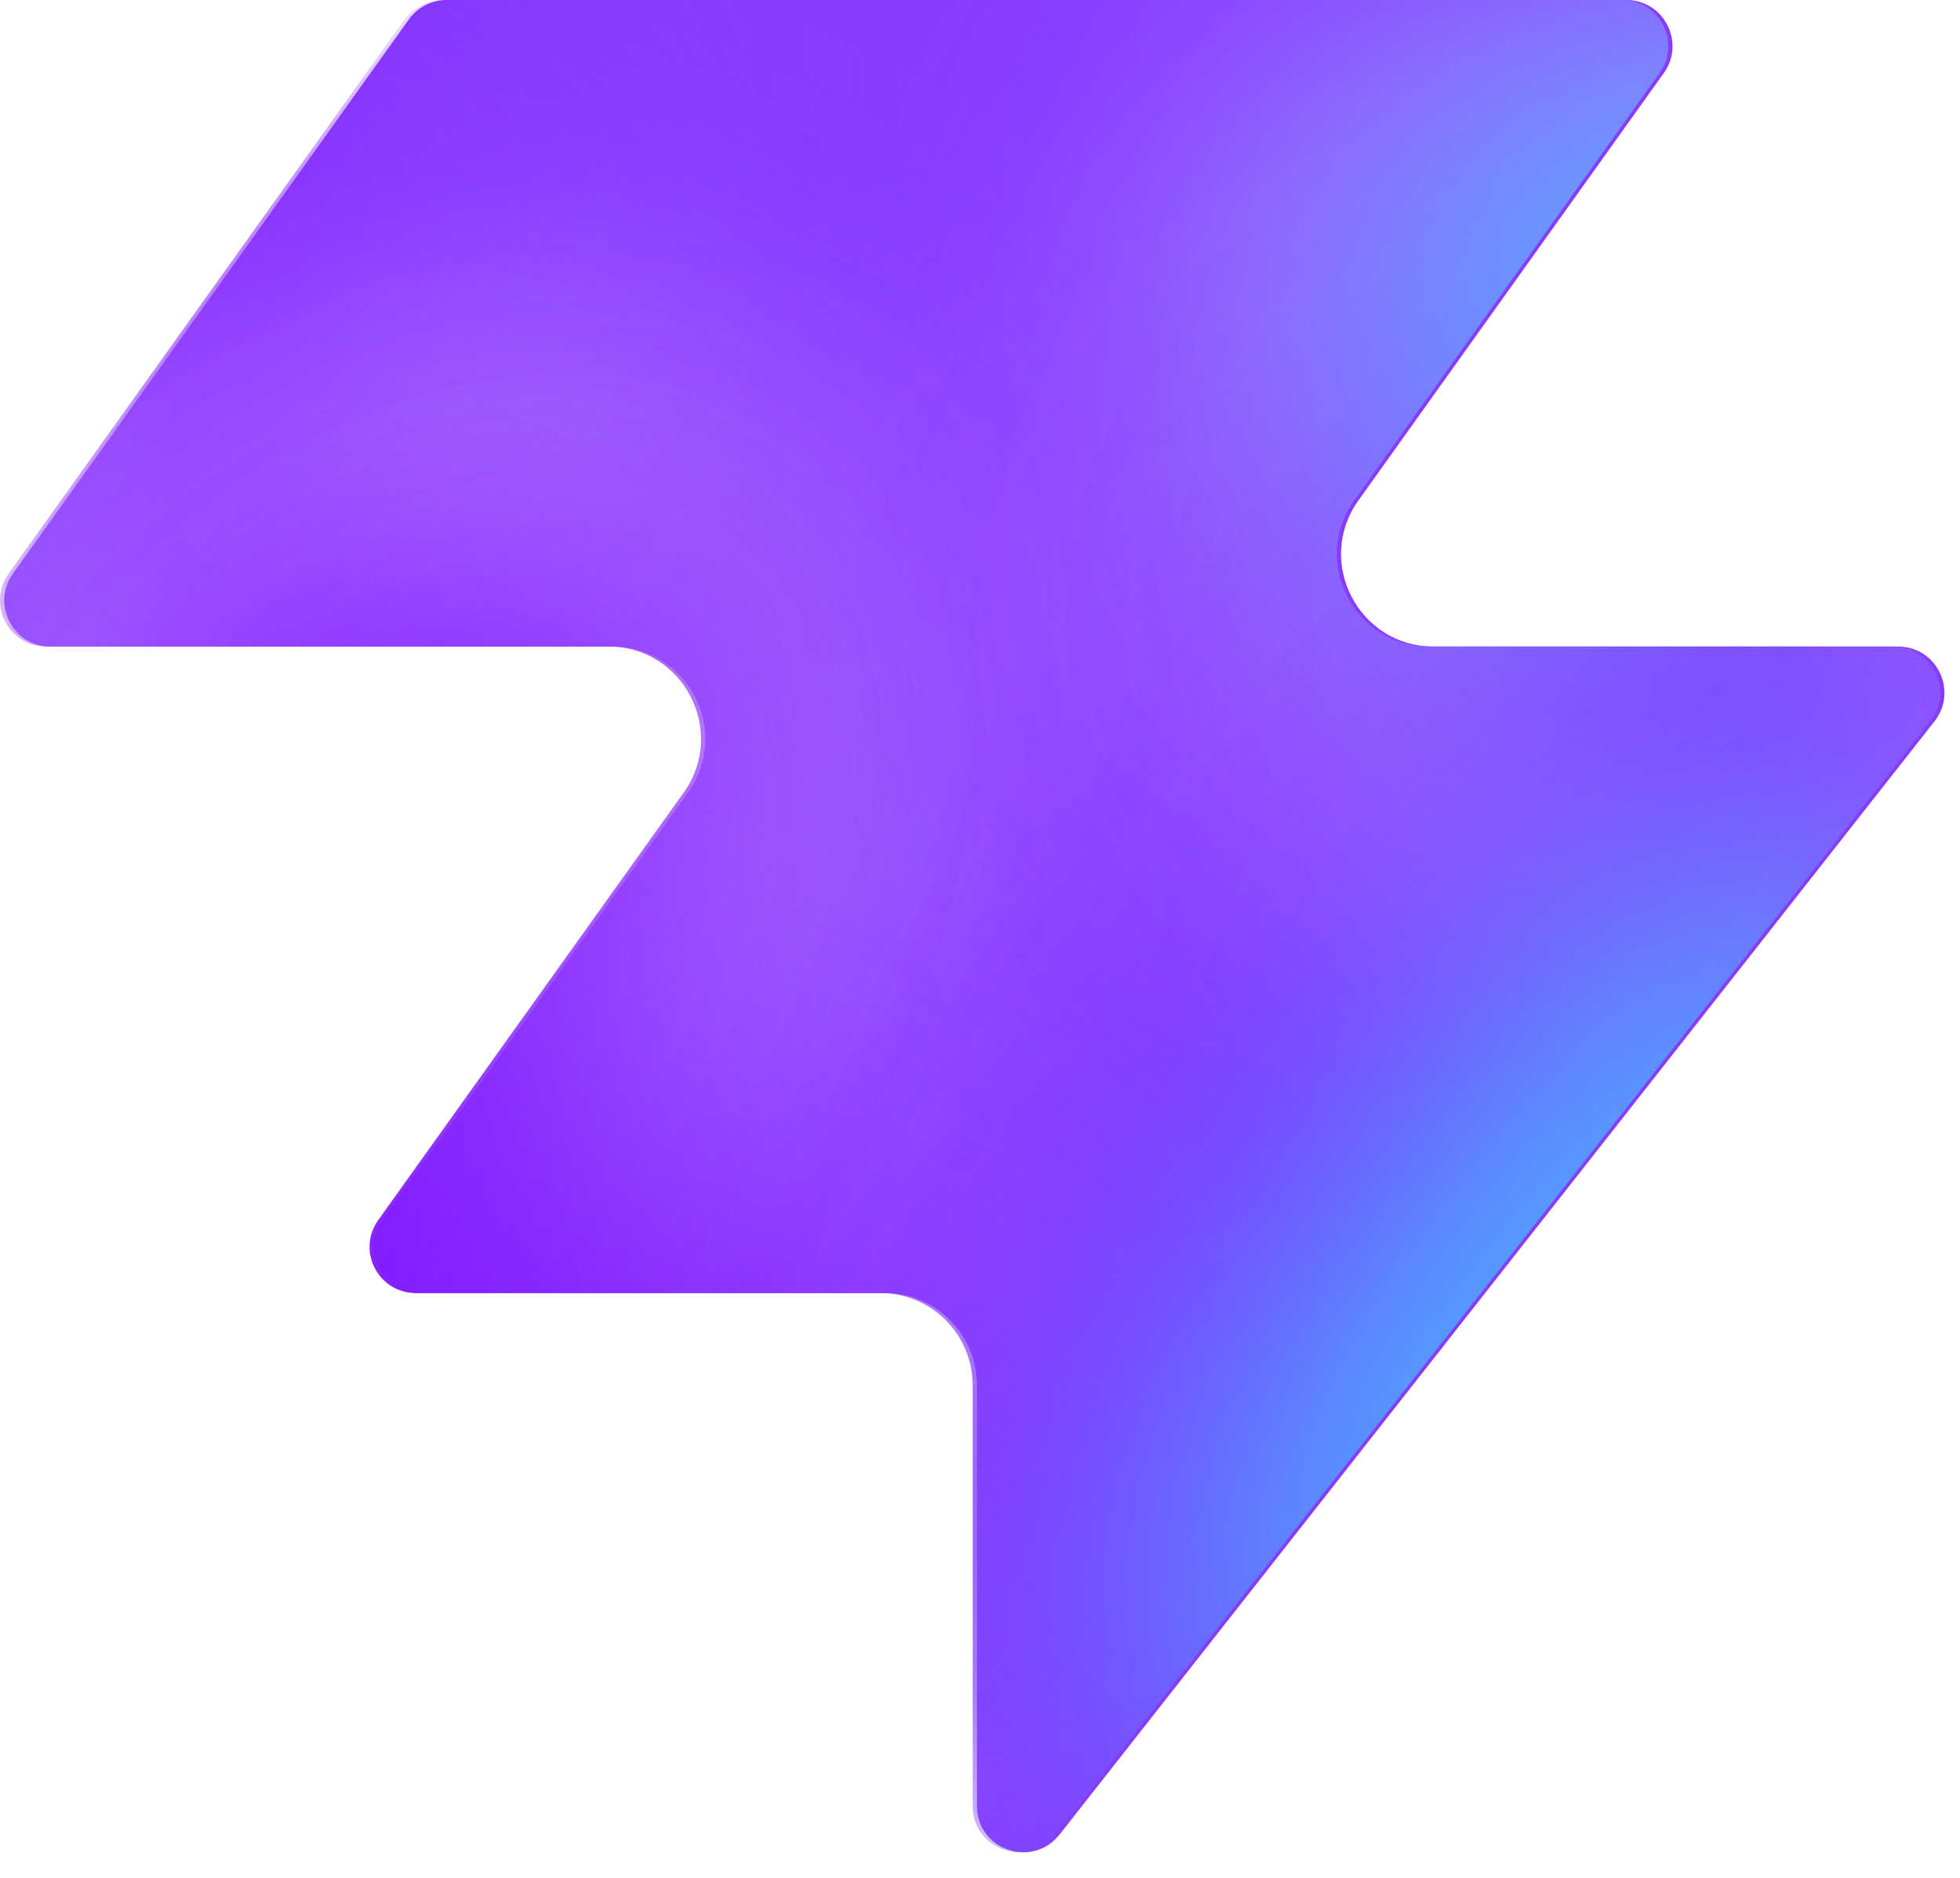
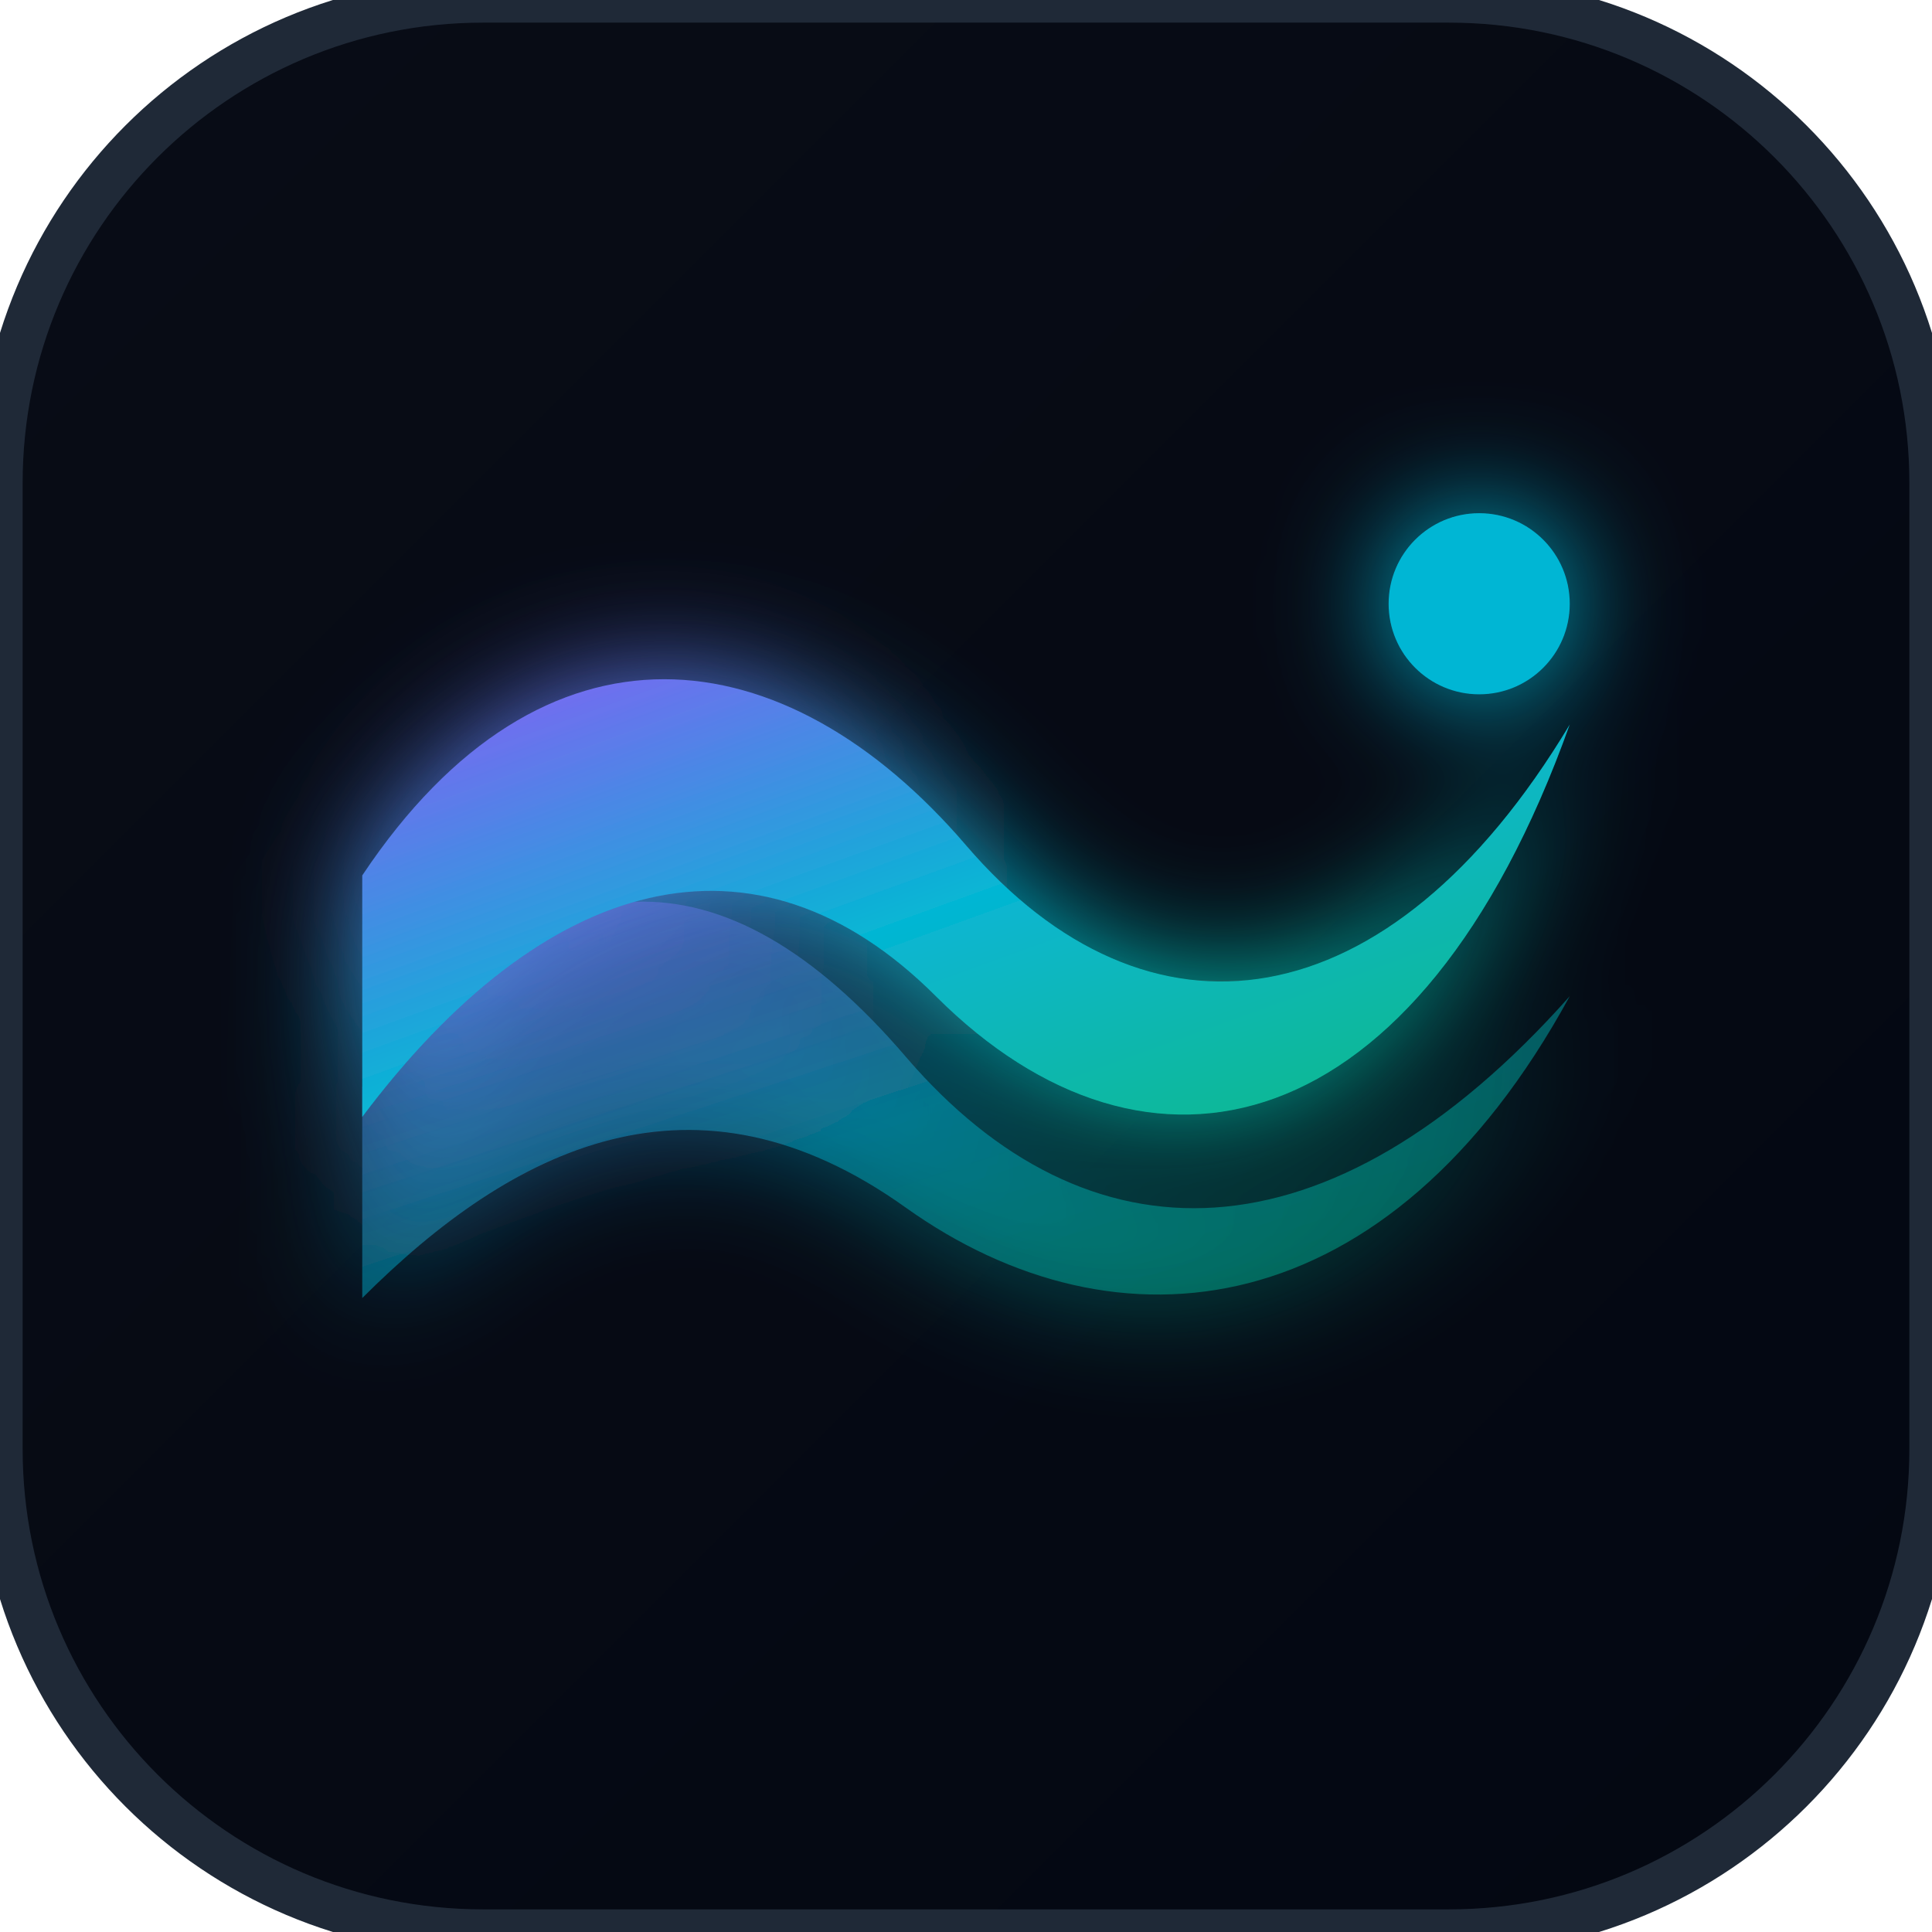
- <svg xmlns="http://www.w3.org/2000/svg" width="48" height="46" fill="none" viewBox="0 0 48 46">
-   <path fill="#863bff" d="M25.946 44.938c-.664.845-2.021.375-2.021-.698V33.937a2.26 2.26 0 0 0-2.262-2.262H10.287c-.92 0-1.456-1.04-.92-1.788l7.48-10.471c1.07-1.497 0-3.578-1.842-3.578H1.237c-.92 0-1.456-1.04-.92-1.788L10.013.474c.214-.297.556-.474.92-.474h28.894c.92 0 1.456 1.04.92 1.788l-7.48 10.471c-1.07 1.498 0 3.579 1.842 3.579h11.377c.943 0 1.473 1.088.89 1.83L25.947 44.94z" style="fill:#863bff;fill:color(display-p3 .525 .23 1);fill-opacity:1" />
-   <mask id="a" width="48" height="46" x="0" y="0" maskUnits="userSpaceOnUse" style="mask-type:alpha">
-     <path fill="#000" d="M25.842 44.938c-.664.844-2.021.375-2.021-.698V33.937a2.26 2.26 0 0 0-2.262-2.262H10.183c-.92 0-1.456-1.04-.92-1.788l7.48-10.471c1.07-1.498 0-3.579-1.842-3.579H1.133c-.92 0-1.456-1.04-.92-1.787L9.91.473c.214-.297.556-.474.92-.474h28.894c.92 0 1.456 1.04.92 1.788l-7.48 10.471c-1.07 1.498 0 3.578 1.842 3.578h11.377c.943 0 1.473 1.088.89 1.832L25.843 44.94z" style="fill:#000;fill-opacity:1" />
-   </mask>
-   <g mask="url(#a)">
-     <g filter="url(#b)">
-       <ellipse cx="5.508" cy="14.704" fill="#ede6ff" rx="5.508" ry="14.704" style="fill:#ede6ff;fill:color(display-p3 .927 .903 1);fill-opacity:1" transform="matrix(.00324 1 1 -.00324 -4.47 31.516)" />
-     </g>
-     <g filter="url(#c)">
-       <ellipse cx="10.399" cy="29.851" fill="#ede6ff" rx="10.399" ry="29.851" style="fill:#ede6ff;fill:color(display-p3 .927 .903 1);fill-opacity:1" transform="matrix(.00324 1 1 -.00324 -39.328 7.883)" />
-     </g>
-     <g filter="url(#d)">
-       <ellipse cx="5.508" cy="30.487" fill="#7e14ff" rx="5.508" ry="30.487" style="fill:#7e14ff;fill:color(display-p3 .492 .077 1);fill-opacity:1" transform="rotate(89.814 -25.913 -14.639)scale(1 -1)" />
-     </g>
-     <g filter="url(#e)">
-       <ellipse cx="5.508" cy="30.599" fill="#7e14ff" rx="5.508" ry="30.599" style="fill:#7e14ff;fill:color(display-p3 .492 .077 1);fill-opacity:1" transform="rotate(89.814 -32.644 -3.334)scale(1 -1)" />
-     </g>
-     <g filter="url(#f)">
-       <ellipse cx="5.508" cy="30.599" fill="#7e14ff" rx="5.508" ry="30.599" style="fill:#7e14ff;fill:color(display-p3 .492 .077 1);fill-opacity:1" transform="matrix(.00324 1 1 -.00324 -34.34 30.47)" />
-     </g>
-     <g filter="url(#g)">
-       <ellipse cx="14.072" cy="22.078" fill="#ede6ff" rx="14.072" ry="22.078" style="fill:#ede6ff;fill:color(display-p3 .927 .903 1);fill-opacity:1" transform="rotate(93.35 24.506 48.493)scale(-1 1)" />
-     </g>
-     <g filter="url(#h)">
-       <ellipse cx="3.47" cy="21.501" fill="#7e14ff" rx="3.47" ry="21.501" style="fill:#7e14ff;fill:color(display-p3 .492 .077 1);fill-opacity:1" transform="rotate(89.009 28.708 47.59)scale(-1 1)" />
-     </g>
-     <g filter="url(#i)">
-       <ellipse cx="3.47" cy="21.501" fill="#7e14ff" rx="3.47" ry="21.501" style="fill:#7e14ff;fill:color(display-p3 .492 .077 1);fill-opacity:1" transform="rotate(89.009 28.708 47.59)scale(-1 1)" />
-     </g>
-     <g filter="url(#j)">
-       <ellipse cx=".387" cy="8.972" fill="#7e14ff" rx="4.407" ry="29.108" style="fill:#7e14ff;fill:color(display-p3 .492 .077 1);fill-opacity:1" transform="rotate(39.51 .387 8.972)" />
-     </g>
-     <g filter="url(#k)">
-       <ellipse cx="47.523" cy="-6.092" fill="#7e14ff" rx="4.407" ry="29.108" style="fill:#7e14ff;fill:color(display-p3 .492 .077 1);fill-opacity:1" transform="rotate(37.892 47.523 -6.092)" />
-     </g>
-     <g filter="url(#l)">
-       <ellipse cx="41.412" cy="6.333" fill="#47bfff" rx="5.971" ry="9.665" style="fill:#47bfff;fill:color(display-p3 .28 .748 1);fill-opacity:1" transform="rotate(37.892 41.412 6.333)" />
-     </g>
-     <g filter="url(#m)">
-       <ellipse cx="-1.879" cy="38.332" fill="#7e14ff" rx="4.407" ry="29.108" style="fill:#7e14ff;fill:color(display-p3 .492 .077 1);fill-opacity:1" transform="rotate(37.892 -1.88 38.332)" />
-     </g>
-     <g filter="url(#n)">
-       <ellipse cx="-1.879" cy="38.332" fill="#7e14ff" rx="4.407" ry="29.108" style="fill:#7e14ff;fill:color(display-p3 .492 .077 1);fill-opacity:1" transform="rotate(37.892 -1.88 38.332)" />
-     </g>
-     <g filter="url(#o)">
-       <ellipse cx="35.651" cy="29.907" fill="#7e14ff" rx="4.407" ry="29.108" style="fill:#7e14ff;fill:color(display-p3 .492 .077 1);fill-opacity:1" transform="rotate(37.892 35.651 29.907)" />
-     </g>
-     <g filter="url(#p)">
-       <ellipse cx="38.418" cy="32.4" fill="#47bfff" rx="5.971" ry="15.297" style="fill:#47bfff;fill:color(display-p3 .28 .748 1);fill-opacity:1" transform="rotate(37.892 38.418 32.4)" />
-     </g>
-   </g>
+ <svg xmlns="http://www.w3.org/2000/svg" viewBox="0 0 64 64" width="64" height="64" fill="none">
  <defs>
-     <filter id="b" width="60.045" height="41.654" x="-19.77" y="16.149" color-interpolation-filters="sRGB" filterUnits="userSpaceOnUse">
-       <feFlood flood-opacity="0" result="BackgroundImageFix" />
-       <feBlend in="SourceGraphic" in2="BackgroundImageFix" result="shape" />
-       <feGaussianBlur result="effect1_foregroundBlur_2002_17158" stdDeviation="7.659" />
-     </filter>
-     <filter id="c" width="90.34" height="51.437" x="-54.613" y="-7.533" color-interpolation-filters="sRGB" filterUnits="userSpaceOnUse">
-       <feFlood flood-opacity="0" result="BackgroundImageFix" />
-       <feBlend in="SourceGraphic" in2="BackgroundImageFix" result="shape" />
-       <feGaussianBlur result="effect1_foregroundBlur_2002_17158" stdDeviation="7.659" />
-     </filter>
-     <filter id="d" width="79.355" height="29.4" x="-49.64" y="2.03" color-interpolation-filters="sRGB" filterUnits="userSpaceOnUse">
-       <feFlood flood-opacity="0" result="BackgroundImageFix" />
-       <feBlend in="SourceGraphic" in2="BackgroundImageFix" result="shape" />
-       <feGaussianBlur result="effect1_foregroundBlur_2002_17158" stdDeviation="4.596" />
-     </filter>
-     <filter id="e" width="79.579" height="29.4" x="-45.045" y="20.029" color-interpolation-filters="sRGB" filterUnits="userSpaceOnUse">
-       <feFlood flood-opacity="0" result="BackgroundImageFix" />
-       <feBlend in="SourceGraphic" in2="BackgroundImageFix" result="shape" />
-       <feGaussianBlur result="effect1_foregroundBlur_2002_17158" stdDeviation="4.596" />
-     </filter>
-     <filter id="f" width="79.579" height="29.4" x="-43.513" y="21.178" color-interpolation-filters="sRGB" filterUnits="userSpaceOnUse">
-       <feFlood flood-opacity="0" result="BackgroundImageFix" />
-       <feBlend in="SourceGraphic" in2="BackgroundImageFix" result="shape" />
-       <feGaussianBlur result="effect1_foregroundBlur_2002_17158" stdDeviation="4.596" />
-     </filter>
-     <filter id="g" width="74.749" height="58.852" x="15.756" y="-17.901" color-interpolation-filters="sRGB" filterUnits="userSpaceOnUse">
-       <feFlood flood-opacity="0" result="BackgroundImageFix" />
-       <feBlend in="SourceGraphic" in2="BackgroundImageFix" result="shape" />
-       <feGaussianBlur result="effect1_foregroundBlur_2002_17158" stdDeviation="7.659" />
-     </filter>
-     <filter id="h" width="61.377" height="25.362" x="23.548" y="2.284" color-interpolation-filters="sRGB" filterUnits="userSpaceOnUse">
-       <feFlood flood-opacity="0" result="BackgroundImageFix" />
-       <feBlend in="SourceGraphic" in2="BackgroundImageFix" result="shape" />
-       <feGaussianBlur result="effect1_foregroundBlur_2002_17158" stdDeviation="4.596" />
-     </filter>
-     <filter id="i" width="61.377" height="25.362" x="23.548" y="2.284" color-interpolation-filters="sRGB" filterUnits="userSpaceOnUse">
-       <feFlood flood-opacity="0" result="BackgroundImageFix" />
-       <feBlend in="SourceGraphic" in2="BackgroundImageFix" result="shape" />
-       <feGaussianBlur result="effect1_foregroundBlur_2002_17158" stdDeviation="4.596" />
-     </filter>
-     <filter id="j" width="56.045" height="63.649" x="-27.636" y="-22.853" color-interpolation-filters="sRGB" filterUnits="userSpaceOnUse">
-       <feFlood flood-opacity="0" result="BackgroundImageFix" />
-       <feBlend in="SourceGraphic" in2="BackgroundImageFix" result="shape" />
-       <feGaussianBlur result="effect1_foregroundBlur_2002_17158" stdDeviation="4.596" />
-     </filter>
-     <filter id="k" width="54.814" height="64.646" x="20.116" y="-38.415" color-interpolation-filters="sRGB" filterUnits="userSpaceOnUse">
-       <feFlood flood-opacity="0" result="BackgroundImageFix" />
-       <feBlend in="SourceGraphic" in2="BackgroundImageFix" result="shape" />
-       <feGaussianBlur result="effect1_foregroundBlur_2002_17158" stdDeviation="4.596" />
-     </filter>
-     <filter id="l" width="33.541" height="35.313" x="24.641" y="-11.323" color-interpolation-filters="sRGB" filterUnits="userSpaceOnUse">
-       <feFlood flood-opacity="0" result="BackgroundImageFix" />
-       <feBlend in="SourceGraphic" in2="BackgroundImageFix" result="shape" />
-       <feGaussianBlur result="effect1_foregroundBlur_2002_17158" stdDeviation="4.596" />
-     </filter>
-     <filter id="m" width="54.814" height="64.646" x="-29.286" y="6.009" color-interpolation-filters="sRGB" filterUnits="userSpaceOnUse">
-       <feFlood flood-opacity="0" result="BackgroundImageFix" />
-       <feBlend in="SourceGraphic" in2="BackgroundImageFix" result="shape" />
-       <feGaussianBlur result="effect1_foregroundBlur_2002_17158" stdDeviation="4.596" />
-     </filter>
-     <filter id="n" width="54.814" height="64.646" x="-29.286" y="6.009" color-interpolation-filters="sRGB" filterUnits="userSpaceOnUse">
-       <feFlood flood-opacity="0" result="BackgroundImageFix" />
-       <feBlend in="SourceGraphic" in2="BackgroundImageFix" result="shape" />
-       <feGaussianBlur result="effect1_foregroundBlur_2002_17158" stdDeviation="4.596" />
-     </filter>
-     <filter id="o" width="54.814" height="64.646" x="8.244" y="-2.416" color-interpolation-filters="sRGB" filterUnits="userSpaceOnUse">
-       <feFlood flood-opacity="0" result="BackgroundImageFix" />
-       <feBlend in="SourceGraphic" in2="BackgroundImageFix" result="shape" />
-       <feGaussianBlur result="effect1_foregroundBlur_2002_17158" stdDeviation="4.596" />
-     </filter>
-     <filter id="p" width="39.409" height="43.623" x="18.713" y="10.588" color-interpolation-filters="sRGB" filterUnits="userSpaceOnUse">
-       <feFlood flood-opacity="0" result="BackgroundImageFix" />
-       <feBlend in="SourceGraphic" in2="BackgroundImageFix" result="shape" />
-       <feGaussianBlur result="effect1_foregroundBlur_2002_17158" stdDeviation="4.596" />
+     <linearGradient id="flowGrad" x1="0%" y1="0%" x2="100%" y2="100%">
+       <stop offset="0%" stop-color="#8b5cf6" />
+       <stop offset="50%" stop-color="#06b6d4" />
+       <stop offset="100%" stop-color="#10b981" />
+     </linearGradient>
+     <linearGradient id="bgGrad" x1="0%" y1="0%" x2="100%" y2="100%">
+       <stop offset="0%" stop-color="#090d16" />
+       <stop offset="100%" stop-color="#030712" />
+     </linearGradient>
+     <filter id="glow" x="-20%" y="-20%" width="140%" height="140%">
+       <feGaussianBlur stdDeviation="2" result="blur" />
+       <feComposite in="SourceGraphic" in2="blur" operator="over" />
    </filter>
  </defs>
+   <rect width="64" height="64" rx="16" fill="url(#bgGrad)" stroke="#1f2937" stroke-width="1.5" />
+   <g filter="url(#glow)">
+     <path d="M12 36 C18 28, 24 28, 30 35 C36 42, 44 42, 52 33 C46 44, 37 45, 30 40 C23 35, 17 38, 12 43 Z" fill="url(#flowGrad)" opacity="0.45" />
+     <path d="M12 29 C18 20, 26 21, 32 28 C38 35, 46 34, 52 24 C47 38, 38 40, 31 33 C25 27, 18 29, 12 37 Z" fill="url(#flowGrad)" />
+     <circle cx="49" cy="20" r="3" fill="#06b6d4" />
+   </g>
</svg>
